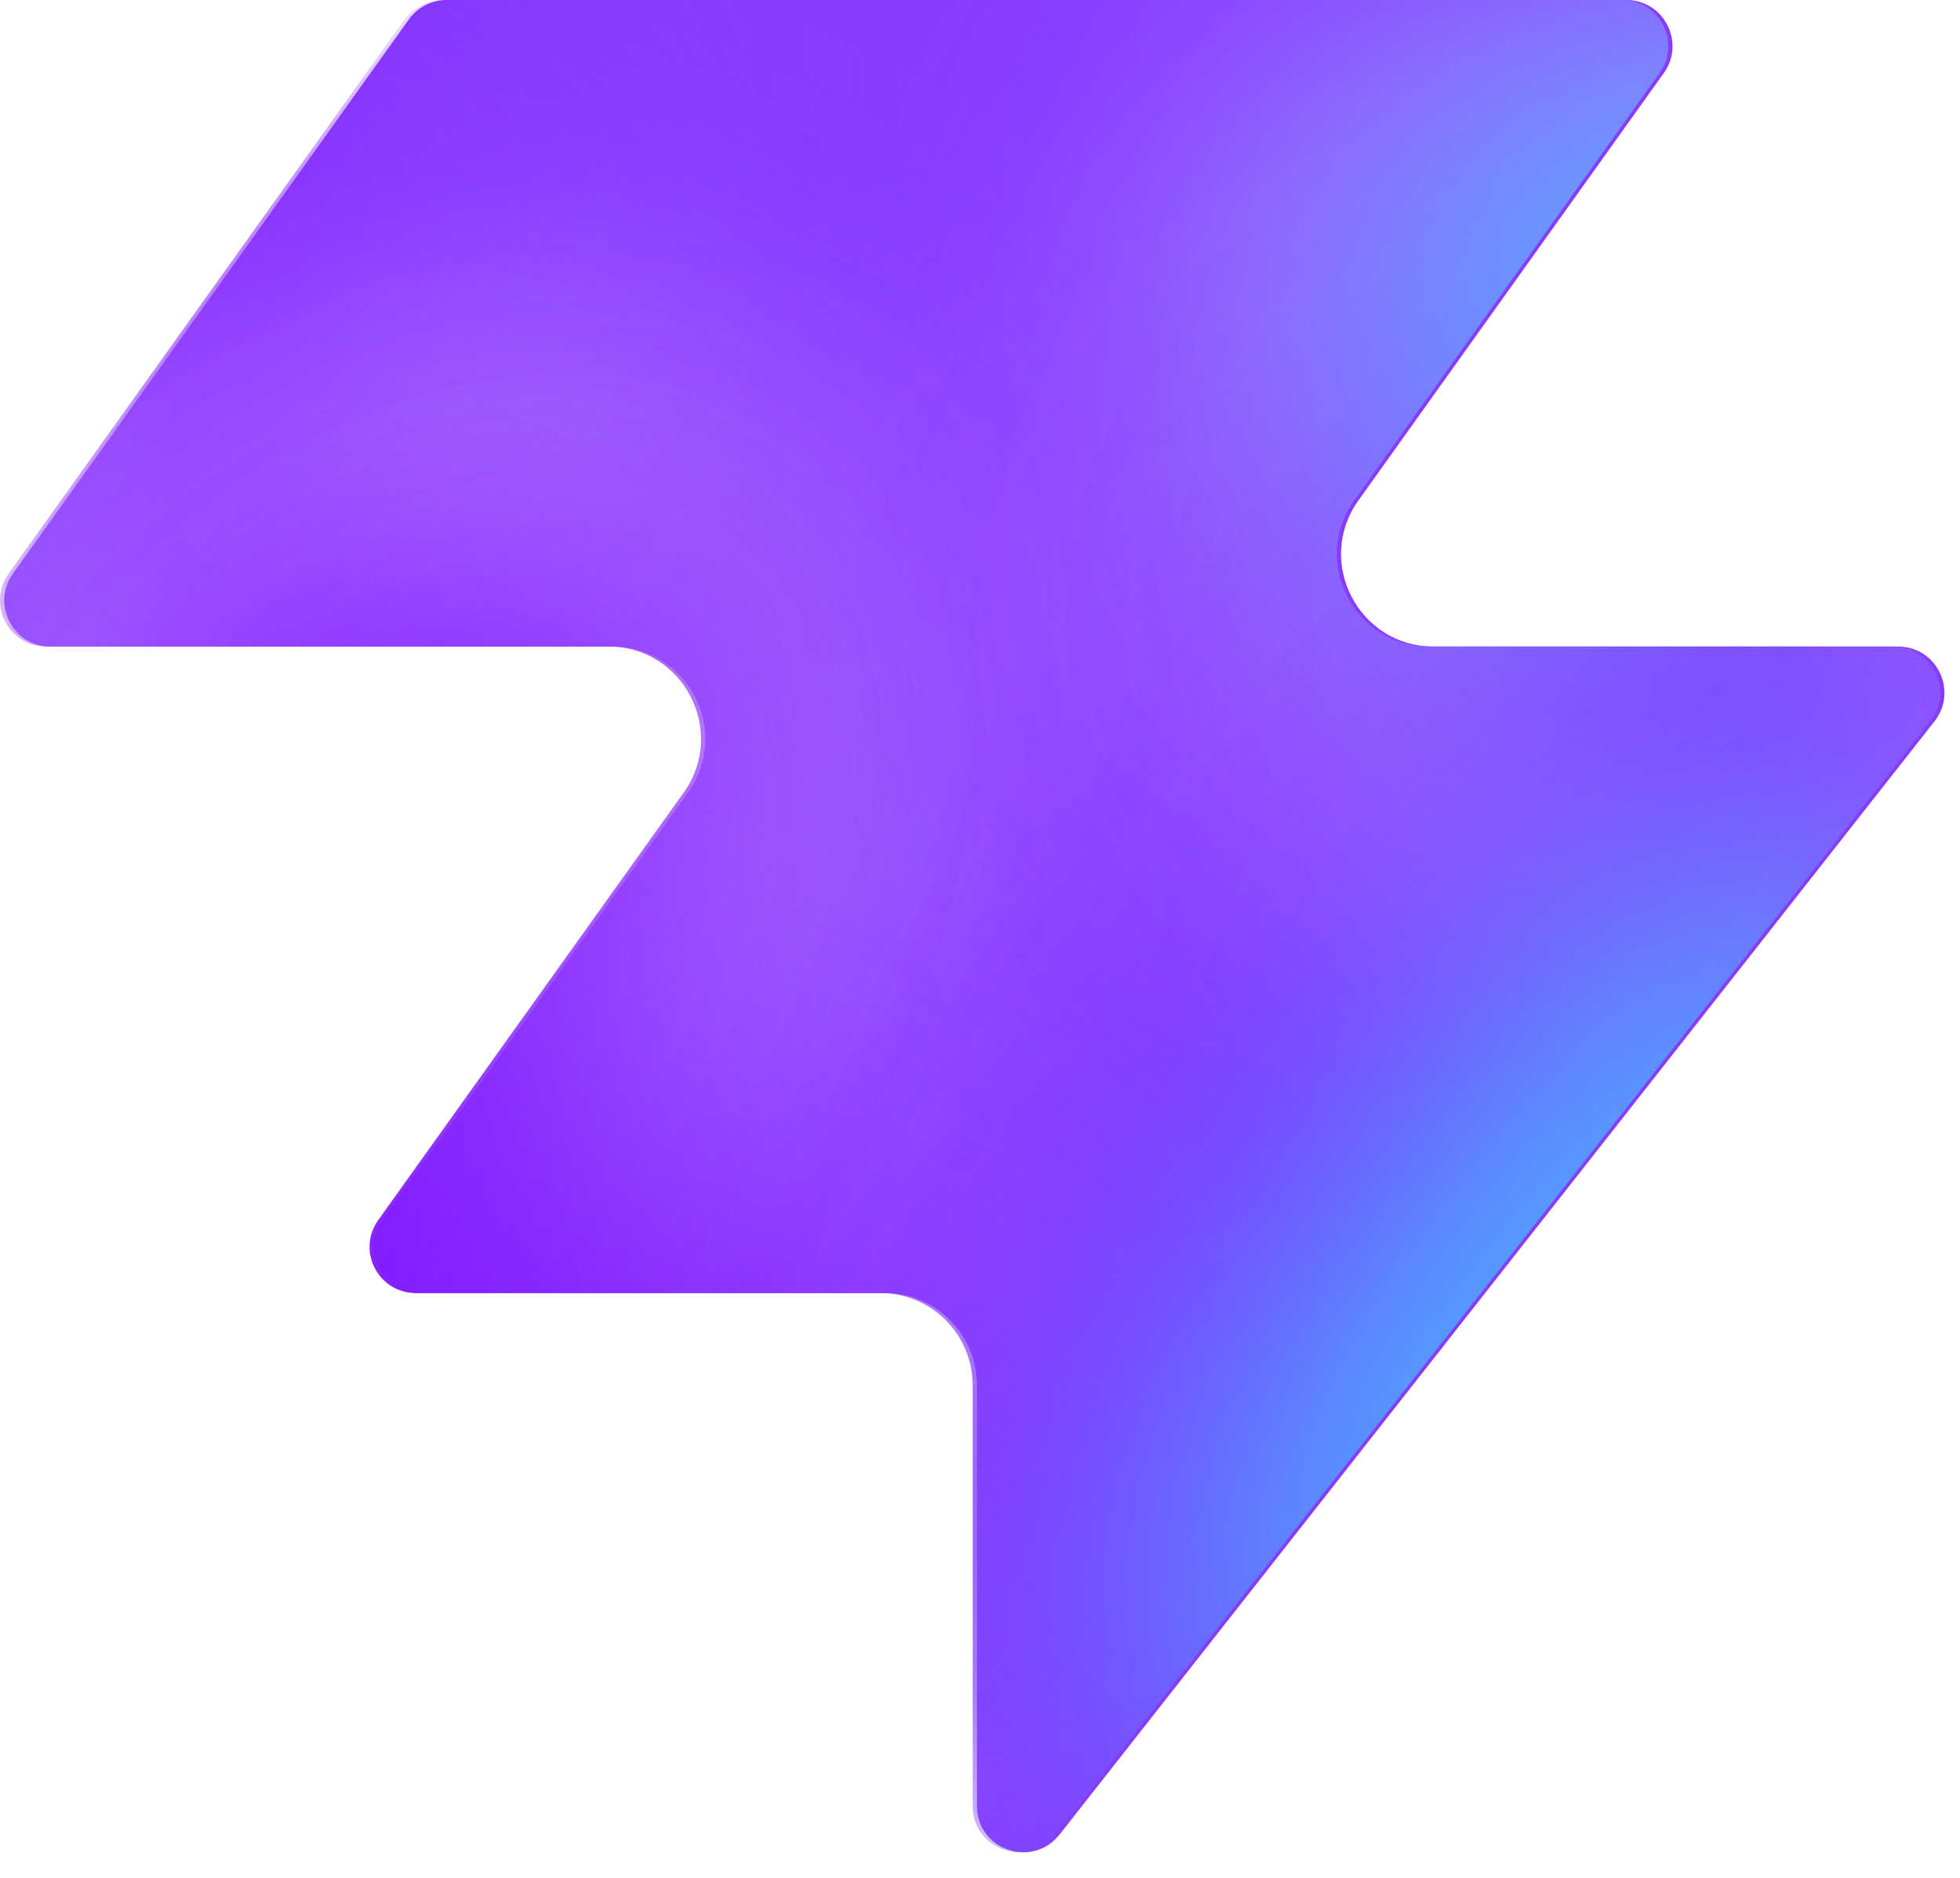
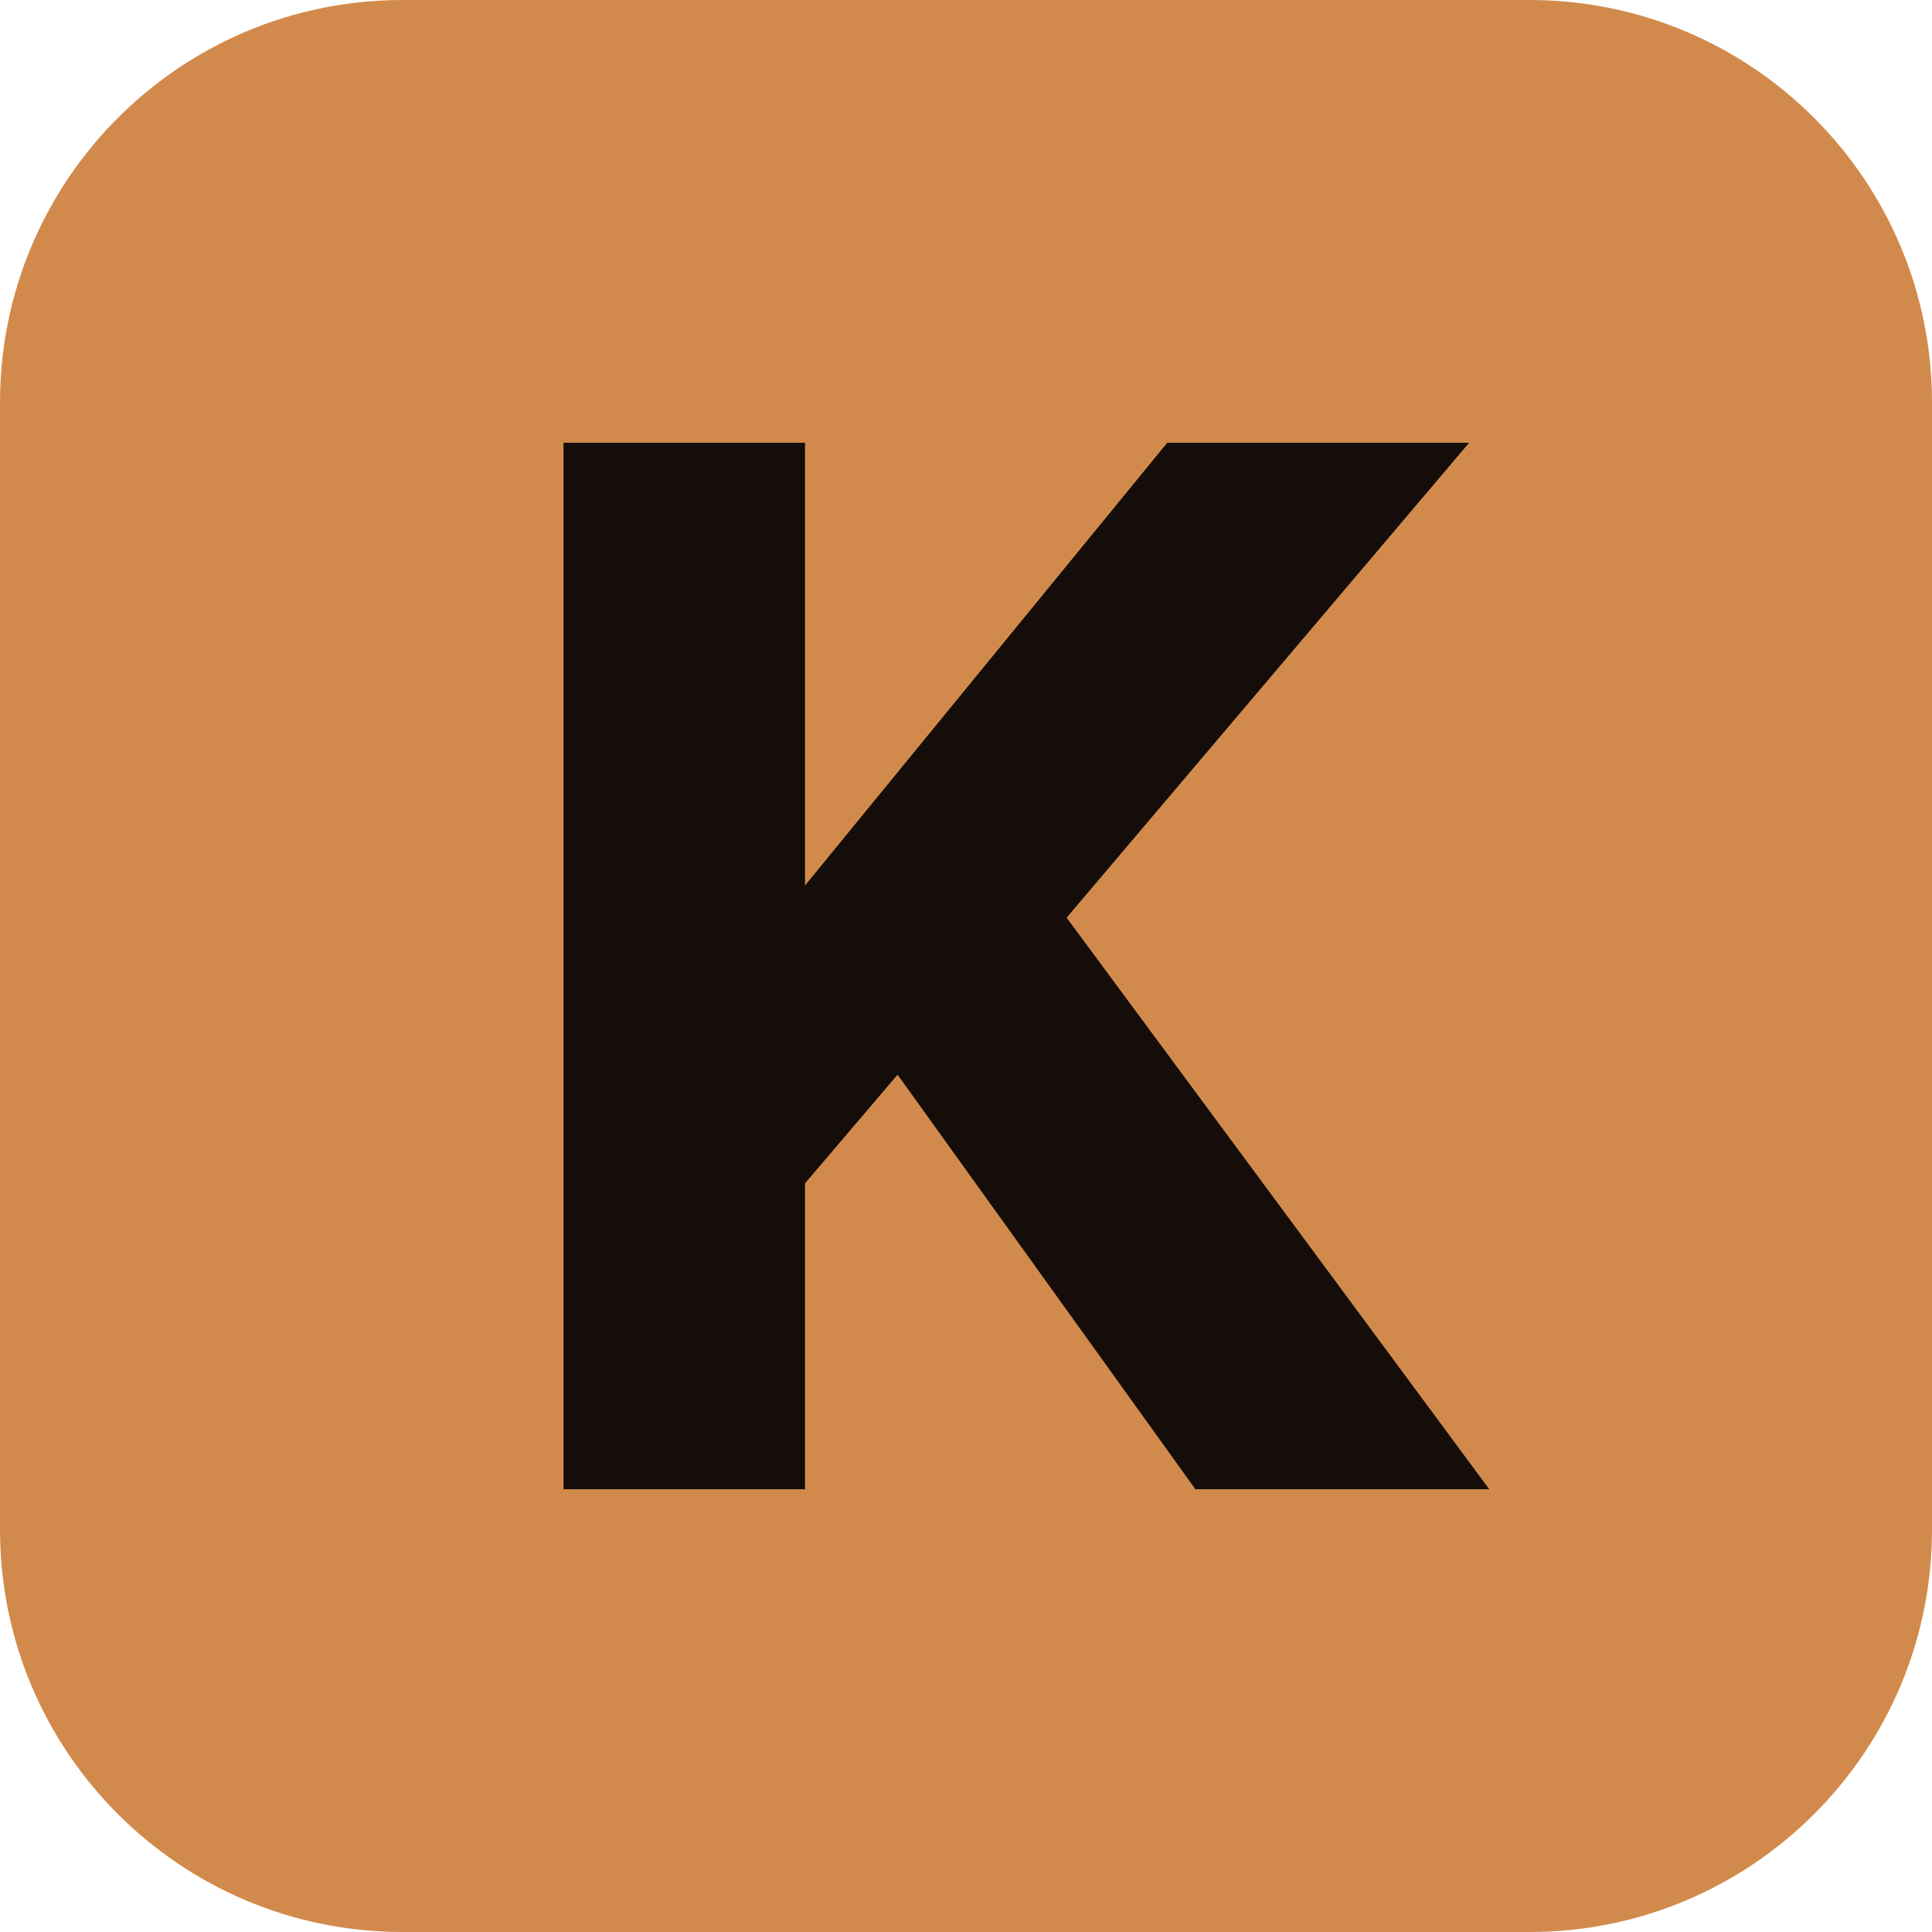
- <svg xmlns="http://www.w3.org/2000/svg" width="48" height="46" fill="none" viewBox="0 0 48 46">
-   <path fill="#863bff" d="M25.946 44.938c-.664.845-2.021.375-2.021-.698V33.937a2.26 2.26 0 0 0-2.262-2.262H10.287c-.92 0-1.456-1.04-.92-1.788l7.48-10.471c1.07-1.497 0-3.578-1.842-3.578H1.237c-.92 0-1.456-1.04-.92-1.788L10.013.474c.214-.297.556-.474.92-.474h28.894c.92 0 1.456 1.04.92 1.788l-7.48 10.471c-1.07 1.498 0 3.579 1.842 3.579h11.377c.943 0 1.473 1.088.89 1.83L25.947 44.94z" style="fill:#863bff;fill:color(display-p3 .525 .23 1);fill-opacity:1" />
-   <mask id="a" width="48" height="46" x="0" y="0" maskUnits="userSpaceOnUse" style="mask-type:alpha">
-     <path fill="#000" d="M25.842 44.938c-.664.844-2.021.375-2.021-.698V33.937a2.26 2.26 0 0 0-2.262-2.262H10.183c-.92 0-1.456-1.04-.92-1.788l7.48-10.471c1.07-1.498 0-3.579-1.842-3.579H1.133c-.92 0-1.456-1.04-.92-1.787L9.91.473c.214-.297.556-.474.92-.474h28.894c.92 0 1.456 1.04.92 1.788l-7.48 10.471c-1.07 1.498 0 3.578 1.842 3.578h11.377c.943 0 1.473 1.088.89 1.832L25.843 44.94z" style="fill:#000;fill-opacity:1" />
-   </mask>
-   <g mask="url(#a)">
-     <g filter="url(#b)">
-       <ellipse cx="5.508" cy="14.704" fill="#ede6ff" rx="5.508" ry="14.704" style="fill:#ede6ff;fill:color(display-p3 .927 .903 1);fill-opacity:1" transform="matrix(.00324 1 1 -.00324 -4.47 31.516)" />
-     </g>
-     <g filter="url(#c)">
-       <ellipse cx="10.399" cy="29.851" fill="#ede6ff" rx="10.399" ry="29.851" style="fill:#ede6ff;fill:color(display-p3 .927 .903 1);fill-opacity:1" transform="matrix(.00324 1 1 -.00324 -39.328 7.883)" />
-     </g>
-     <g filter="url(#d)">
-       <ellipse cx="5.508" cy="30.487" fill="#7e14ff" rx="5.508" ry="30.487" style="fill:#7e14ff;fill:color(display-p3 .492 .077 1);fill-opacity:1" transform="rotate(89.814 -25.913 -14.639)scale(1 -1)" />
-     </g>
-     <g filter="url(#e)">
-       <ellipse cx="5.508" cy="30.599" fill="#7e14ff" rx="5.508" ry="30.599" style="fill:#7e14ff;fill:color(display-p3 .492 .077 1);fill-opacity:1" transform="rotate(89.814 -32.644 -3.334)scale(1 -1)" />
-     </g>
-     <g filter="url(#f)">
-       <ellipse cx="5.508" cy="30.599" fill="#7e14ff" rx="5.508" ry="30.599" style="fill:#7e14ff;fill:color(display-p3 .492 .077 1);fill-opacity:1" transform="matrix(.00324 1 1 -.00324 -34.34 30.47)" />
-     </g>
-     <g filter="url(#g)">
-       <ellipse cx="14.072" cy="22.078" fill="#ede6ff" rx="14.072" ry="22.078" style="fill:#ede6ff;fill:color(display-p3 .927 .903 1);fill-opacity:1" transform="rotate(93.35 24.506 48.493)scale(-1 1)" />
-     </g>
-     <g filter="url(#h)">
-       <ellipse cx="3.47" cy="21.501" fill="#7e14ff" rx="3.47" ry="21.501" style="fill:#7e14ff;fill:color(display-p3 .492 .077 1);fill-opacity:1" transform="rotate(89.009 28.708 47.59)scale(-1 1)" />
-     </g>
-     <g filter="url(#i)">
-       <ellipse cx="3.47" cy="21.501" fill="#7e14ff" rx="3.47" ry="21.501" style="fill:#7e14ff;fill:color(display-p3 .492 .077 1);fill-opacity:1" transform="rotate(89.009 28.708 47.59)scale(-1 1)" />
-     </g>
-     <g filter="url(#j)">
-       <ellipse cx=".387" cy="8.972" fill="#7e14ff" rx="4.407" ry="29.108" style="fill:#7e14ff;fill:color(display-p3 .492 .077 1);fill-opacity:1" transform="rotate(39.51 .387 8.972)" />
-     </g>
-     <g filter="url(#k)">
-       <ellipse cx="47.523" cy="-6.092" fill="#7e14ff" rx="4.407" ry="29.108" style="fill:#7e14ff;fill:color(display-p3 .492 .077 1);fill-opacity:1" transform="rotate(37.892 47.523 -6.092)" />
-     </g>
-     <g filter="url(#l)">
-       <ellipse cx="41.412" cy="6.333" fill="#47bfff" rx="5.971" ry="9.665" style="fill:#47bfff;fill:color(display-p3 .28 .748 1);fill-opacity:1" transform="rotate(37.892 41.412 6.333)" />
-     </g>
-     <g filter="url(#m)">
-       <ellipse cx="-1.879" cy="38.332" fill="#7e14ff" rx="4.407" ry="29.108" style="fill:#7e14ff;fill:color(display-p3 .492 .077 1);fill-opacity:1" transform="rotate(37.892 -1.88 38.332)" />
-     </g>
-     <g filter="url(#n)">
-       <ellipse cx="-1.879" cy="38.332" fill="#7e14ff" rx="4.407" ry="29.108" style="fill:#7e14ff;fill:color(display-p3 .492 .077 1);fill-opacity:1" transform="rotate(37.892 -1.88 38.332)" />
-     </g>
-     <g filter="url(#o)">
-       <ellipse cx="35.651" cy="29.907" fill="#7e14ff" rx="4.407" ry="29.108" style="fill:#7e14ff;fill:color(display-p3 .492 .077 1);fill-opacity:1" transform="rotate(37.892 35.651 29.907)" />
-     </g>
-     <g filter="url(#p)">
-       <ellipse cx="38.418" cy="32.4" fill="#47bfff" rx="5.971" ry="15.297" style="fill:#47bfff;fill:color(display-p3 .28 .748 1);fill-opacity:1" transform="rotate(37.892 38.418 32.4)" />
-     </g>
-   </g>
-   <defs>
-     <filter id="b" width="60.045" height="41.654" x="-19.77" y="16.149" color-interpolation-filters="sRGB" filterUnits="userSpaceOnUse">
-       <feFlood flood-opacity="0" result="BackgroundImageFix" />
-       <feBlend in="SourceGraphic" in2="BackgroundImageFix" result="shape" />
-       <feGaussianBlur result="effect1_foregroundBlur_2002_17158" stdDeviation="7.659" />
-     </filter>
-     <filter id="c" width="90.34" height="51.437" x="-54.613" y="-7.533" color-interpolation-filters="sRGB" filterUnits="userSpaceOnUse">
-       <feFlood flood-opacity="0" result="BackgroundImageFix" />
-       <feBlend in="SourceGraphic" in2="BackgroundImageFix" result="shape" />
-       <feGaussianBlur result="effect1_foregroundBlur_2002_17158" stdDeviation="7.659" />
-     </filter>
-     <filter id="d" width="79.355" height="29.4" x="-49.64" y="2.03" color-interpolation-filters="sRGB" filterUnits="userSpaceOnUse">
-       <feFlood flood-opacity="0" result="BackgroundImageFix" />
-       <feBlend in="SourceGraphic" in2="BackgroundImageFix" result="shape" />
-       <feGaussianBlur result="effect1_foregroundBlur_2002_17158" stdDeviation="4.596" />
-     </filter>
-     <filter id="e" width="79.579" height="29.4" x="-45.045" y="20.029" color-interpolation-filters="sRGB" filterUnits="userSpaceOnUse">
-       <feFlood flood-opacity="0" result="BackgroundImageFix" />
-       <feBlend in="SourceGraphic" in2="BackgroundImageFix" result="shape" />
-       <feGaussianBlur result="effect1_foregroundBlur_2002_17158" stdDeviation="4.596" />
-     </filter>
-     <filter id="f" width="79.579" height="29.4" x="-43.513" y="21.178" color-interpolation-filters="sRGB" filterUnits="userSpaceOnUse">
-       <feFlood flood-opacity="0" result="BackgroundImageFix" />
-       <feBlend in="SourceGraphic" in2="BackgroundImageFix" result="shape" />
-       <feGaussianBlur result="effect1_foregroundBlur_2002_17158" stdDeviation="4.596" />
-     </filter>
-     <filter id="g" width="74.749" height="58.852" x="15.756" y="-17.901" color-interpolation-filters="sRGB" filterUnits="userSpaceOnUse">
-       <feFlood flood-opacity="0" result="BackgroundImageFix" />
-       <feBlend in="SourceGraphic" in2="BackgroundImageFix" result="shape" />
-       <feGaussianBlur result="effect1_foregroundBlur_2002_17158" stdDeviation="7.659" />
-     </filter>
-     <filter id="h" width="61.377" height="25.362" x="23.548" y="2.284" color-interpolation-filters="sRGB" filterUnits="userSpaceOnUse">
-       <feFlood flood-opacity="0" result="BackgroundImageFix" />
-       <feBlend in="SourceGraphic" in2="BackgroundImageFix" result="shape" />
-       <feGaussianBlur result="effect1_foregroundBlur_2002_17158" stdDeviation="4.596" />
-     </filter>
-     <filter id="i" width="61.377" height="25.362" x="23.548" y="2.284" color-interpolation-filters="sRGB" filterUnits="userSpaceOnUse">
-       <feFlood flood-opacity="0" result="BackgroundImageFix" />
-       <feBlend in="SourceGraphic" in2="BackgroundImageFix" result="shape" />
-       <feGaussianBlur result="effect1_foregroundBlur_2002_17158" stdDeviation="4.596" />
-     </filter>
-     <filter id="j" width="56.045" height="63.649" x="-27.636" y="-22.853" color-interpolation-filters="sRGB" filterUnits="userSpaceOnUse">
-       <feFlood flood-opacity="0" result="BackgroundImageFix" />
-       <feBlend in="SourceGraphic" in2="BackgroundImageFix" result="shape" />
-       <feGaussianBlur result="effect1_foregroundBlur_2002_17158" stdDeviation="4.596" />
-     </filter>
-     <filter id="k" width="54.814" height="64.646" x="20.116" y="-38.415" color-interpolation-filters="sRGB" filterUnits="userSpaceOnUse">
-       <feFlood flood-opacity="0" result="BackgroundImageFix" />
-       <feBlend in="SourceGraphic" in2="BackgroundImageFix" result="shape" />
-       <feGaussianBlur result="effect1_foregroundBlur_2002_17158" stdDeviation="4.596" />
-     </filter>
-     <filter id="l" width="33.541" height="35.313" x="24.641" y="-11.323" color-interpolation-filters="sRGB" filterUnits="userSpaceOnUse">
-       <feFlood flood-opacity="0" result="BackgroundImageFix" />
-       <feBlend in="SourceGraphic" in2="BackgroundImageFix" result="shape" />
-       <feGaussianBlur result="effect1_foregroundBlur_2002_17158" stdDeviation="4.596" />
-     </filter>
-     <filter id="m" width="54.814" height="64.646" x="-29.286" y="6.009" color-interpolation-filters="sRGB" filterUnits="userSpaceOnUse">
-       <feFlood flood-opacity="0" result="BackgroundImageFix" />
-       <feBlend in="SourceGraphic" in2="BackgroundImageFix" result="shape" />
-       <feGaussianBlur result="effect1_foregroundBlur_2002_17158" stdDeviation="4.596" />
-     </filter>
-     <filter id="n" width="54.814" height="64.646" x="-29.286" y="6.009" color-interpolation-filters="sRGB" filterUnits="userSpaceOnUse">
-       <feFlood flood-opacity="0" result="BackgroundImageFix" />
-       <feBlend in="SourceGraphic" in2="BackgroundImageFix" result="shape" />
-       <feGaussianBlur result="effect1_foregroundBlur_2002_17158" stdDeviation="4.596" />
-     </filter>
-     <filter id="o" width="54.814" height="64.646" x="8.244" y="-2.416" color-interpolation-filters="sRGB" filterUnits="userSpaceOnUse">
-       <feFlood flood-opacity="0" result="BackgroundImageFix" />
-       <feBlend in="SourceGraphic" in2="BackgroundImageFix" result="shape" />
-       <feGaussianBlur result="effect1_foregroundBlur_2002_17158" stdDeviation="4.596" />
-     </filter>
-     <filter id="p" width="39.409" height="43.623" x="18.713" y="10.588" color-interpolation-filters="sRGB" filterUnits="userSpaceOnUse">
-       <feFlood flood-opacity="0" result="BackgroundImageFix" />
-       <feBlend in="SourceGraphic" in2="BackgroundImageFix" result="shape" />
-       <feGaussianBlur result="effect1_foregroundBlur_2002_17158" stdDeviation="4.596" />
-     </filter>
-   </defs>
+ <svg xmlns="http://www.w3.org/2000/svg" width="48" height="48" viewBox="0 0 48 48">
+   <rect width="48" height="48" rx="10" fill="#d28a4c" />
+   <path fill="#140d0a" d="M14 11h6v11l9-11h7.500L26.500 22.800 37 37h-7.300l-7.400-10.300L20 29.400V37h-6z" />
</svg>
